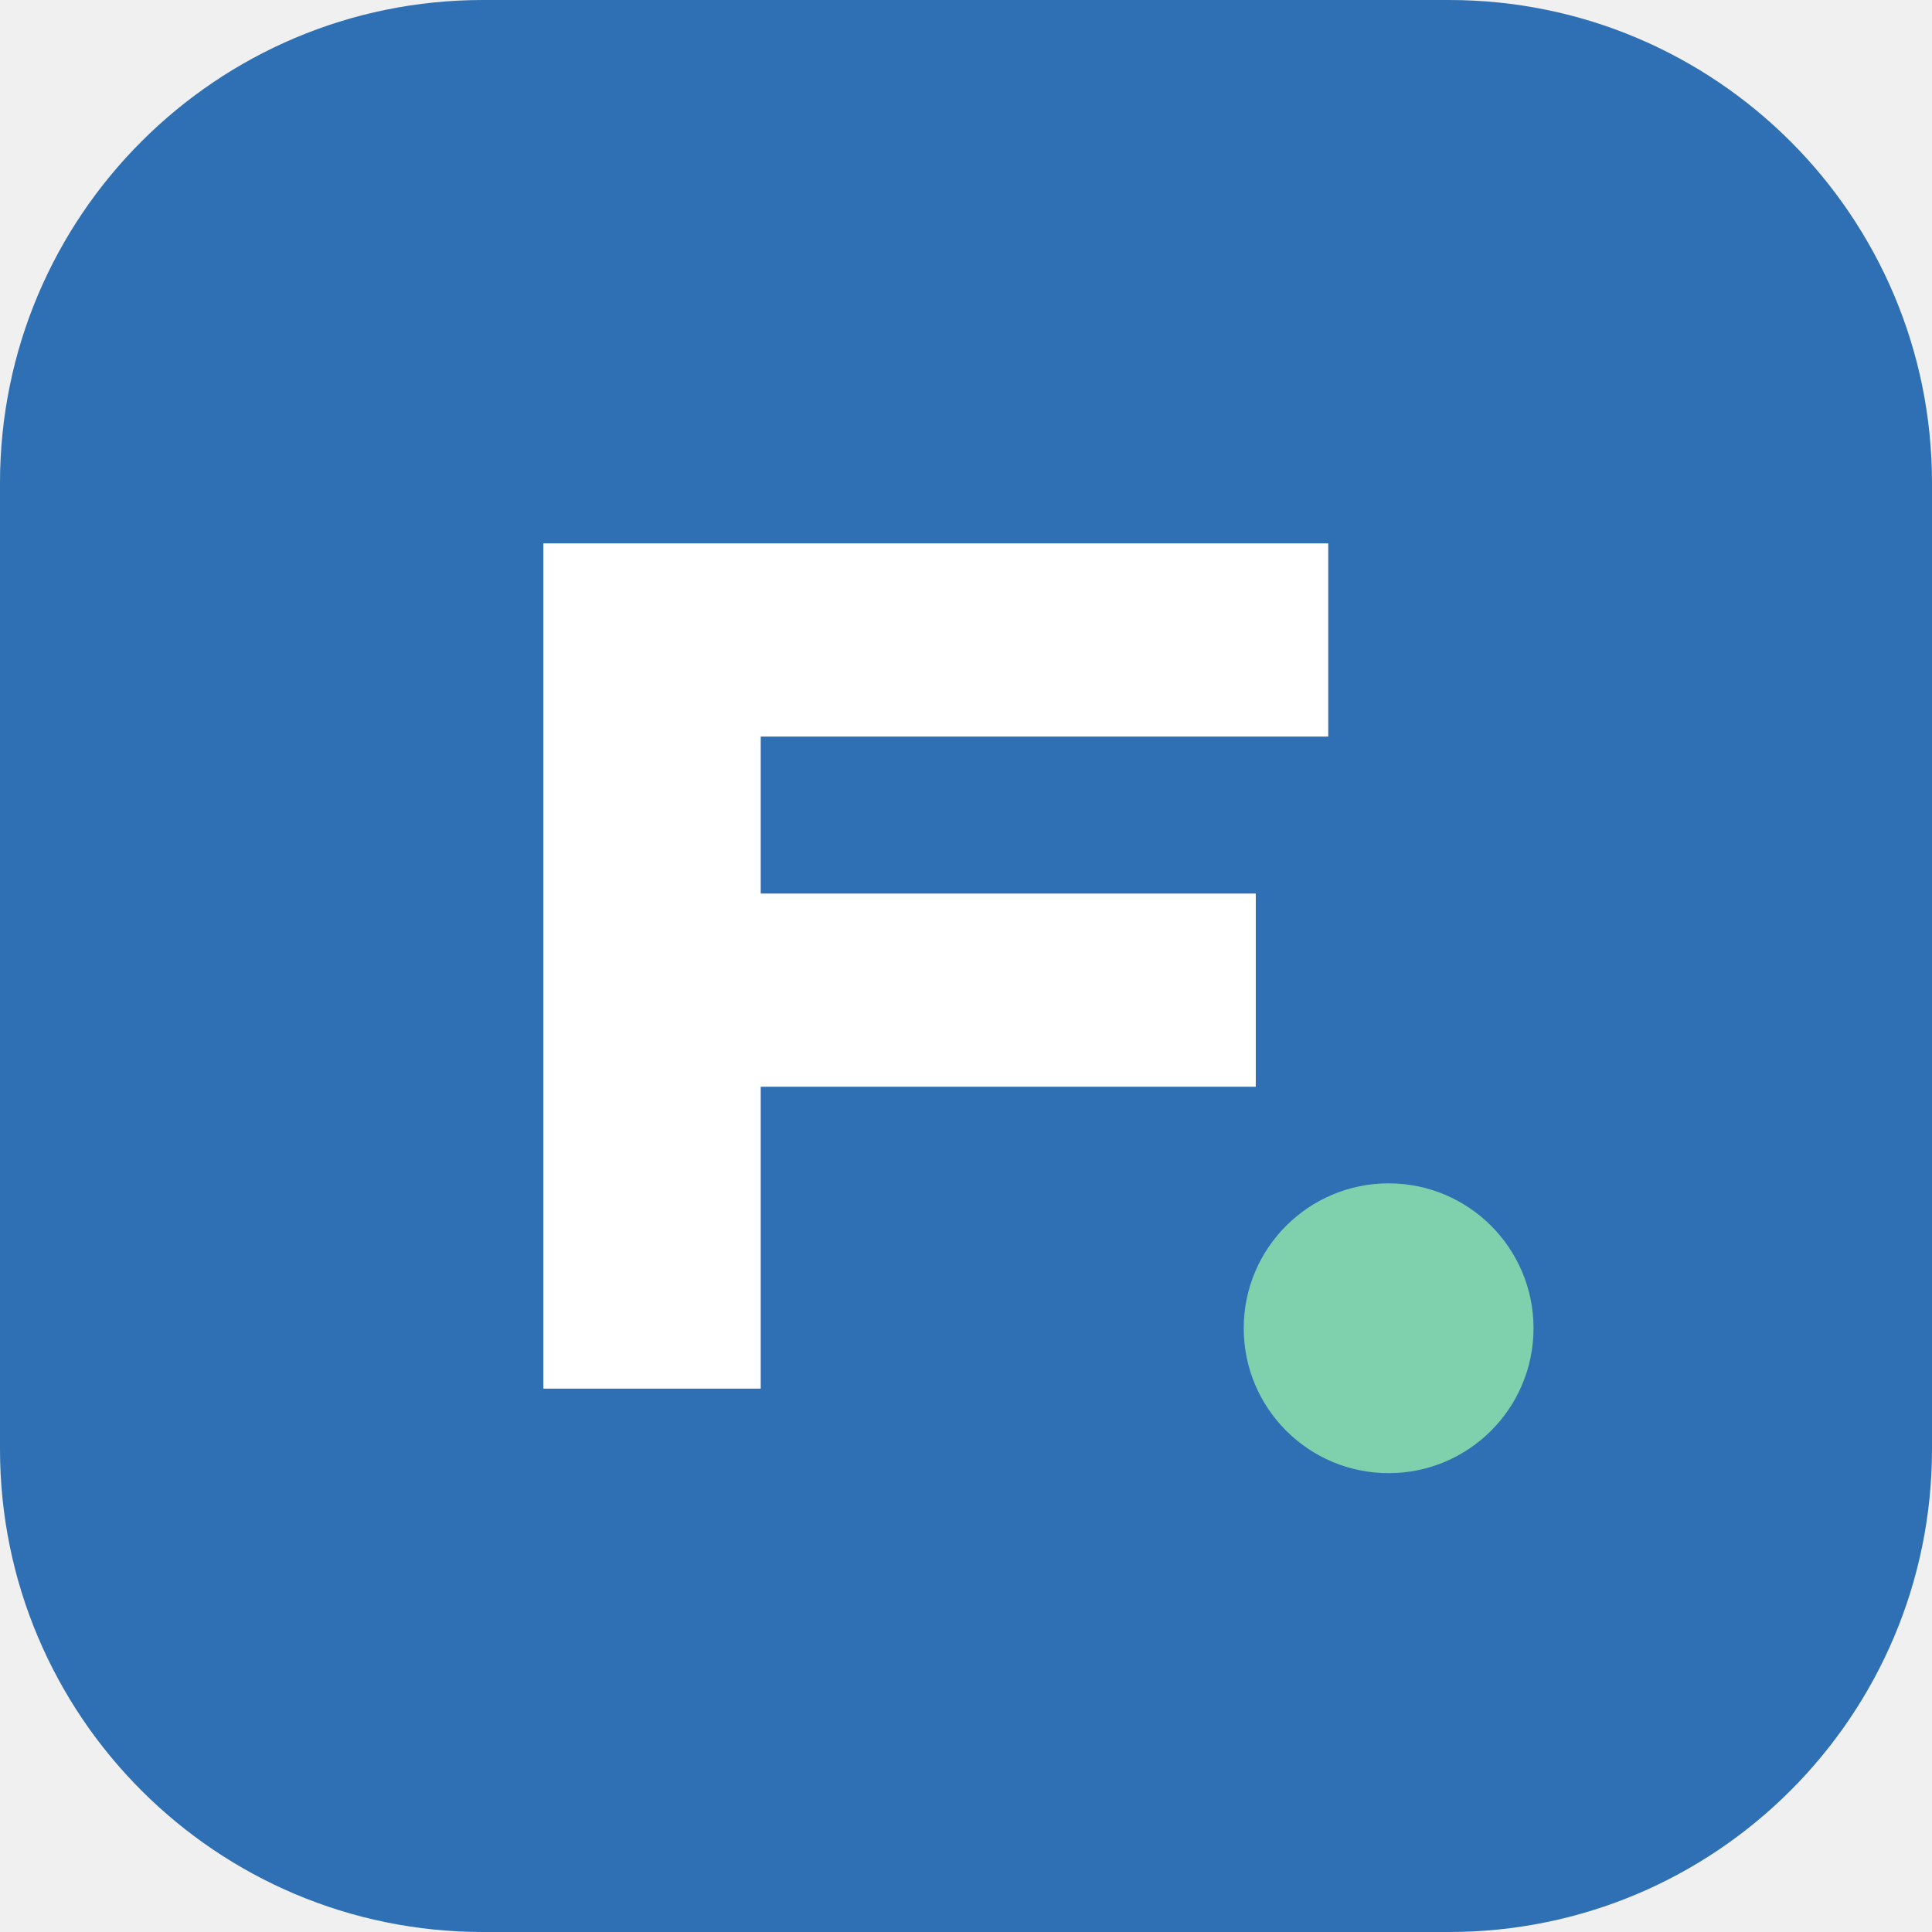
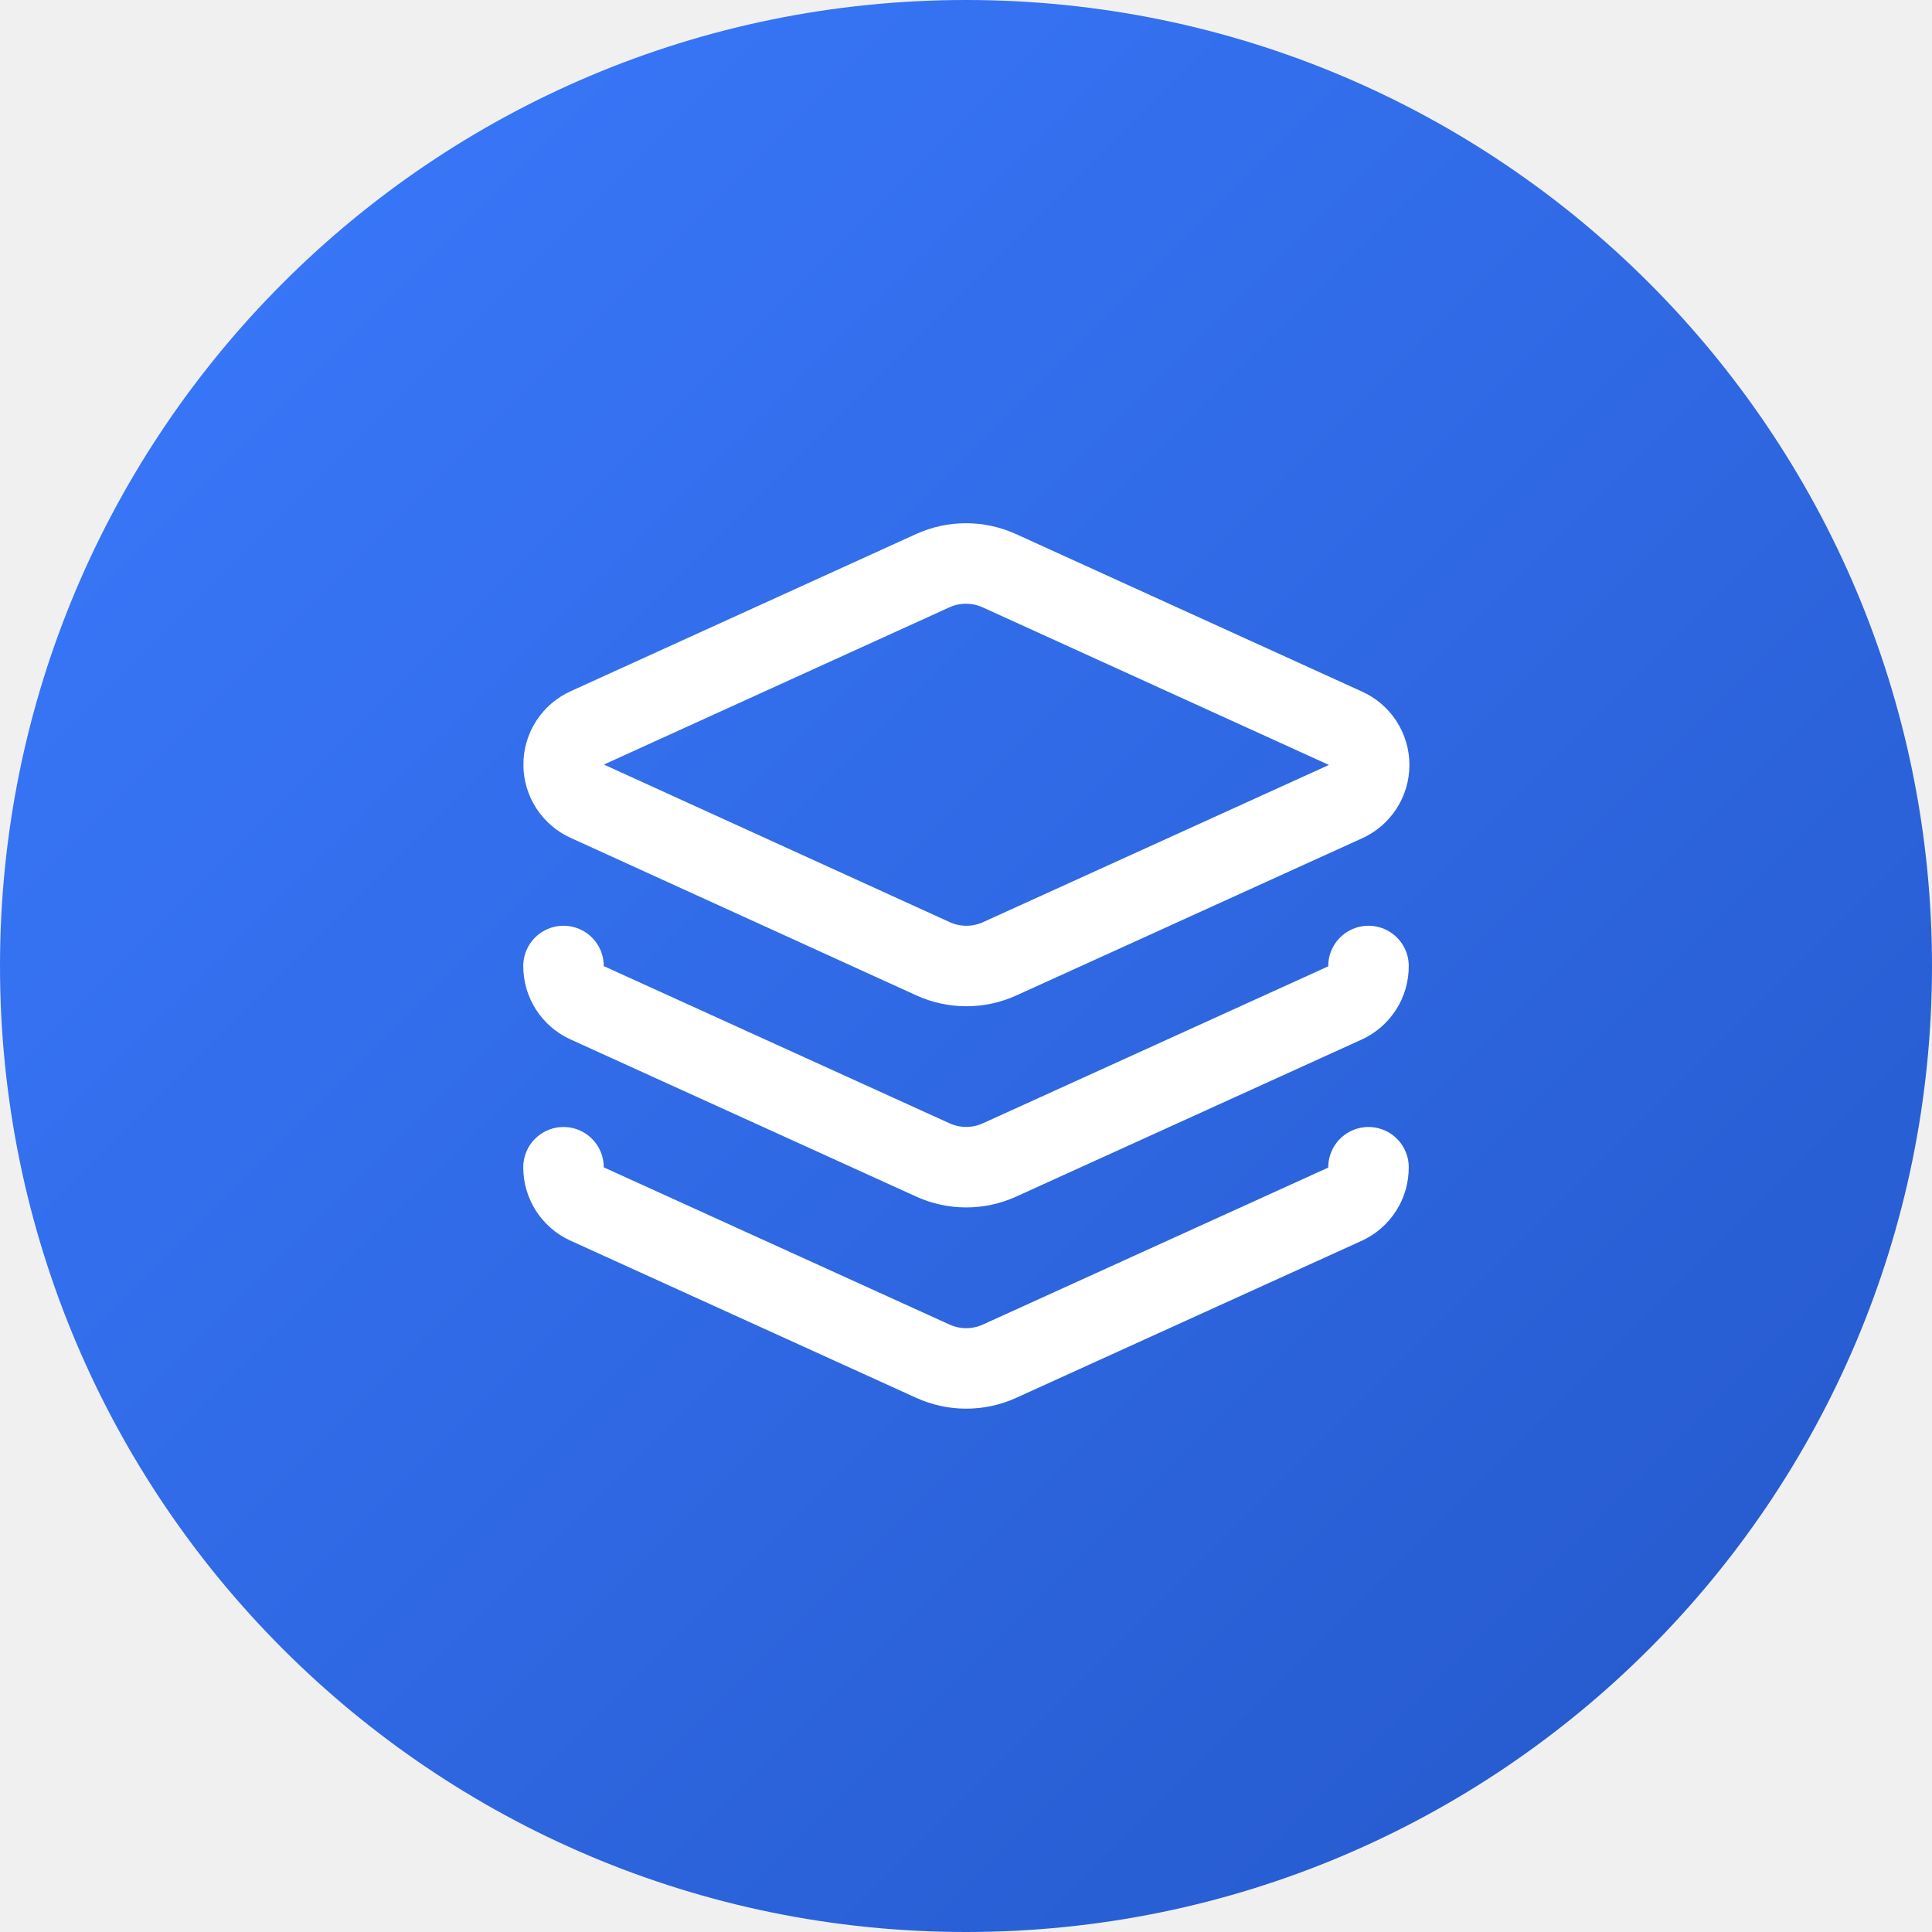
- <svg xmlns="http://www.w3.org/2000/svg" viewBox="0 0 32 32">
-   <rect width="32" height="32" rx="8" fill="#2f6fb3" />
-   <path d="M9 23V9h13v3.2h-9.4v2.6h8.2V18h-8.2v5z" fill="#fff" />
-   <circle cx="23" cy="22" r="2.4" fill="#7fd1ae" />
+ <svg xmlns="http://www.w3.org/2000/svg" viewBox="0 0 512 512" role="img" aria-label="FacilityOS">
+   <defs>
+     <linearGradient id="fosg" x1="0" y1="0" x2="1" y2="1">
+       <stop offset="0" stop-color="#3b7bff" />
+       <stop offset="1" stop-color="#2457c9" />
+     </linearGradient>
+   </defs>
+   <circle cx="256" cy="256" r="256" fill="url(#fosg)" />
+   <g transform="translate(128 128) scale(10.6667)" fill="none" stroke="#fff" stroke-width="2" stroke-linecap="round" stroke-linejoin="round">
+     <path d="M12.83 2.18a2 2 0 0 0-1.66 0L2.6 6.08a1 1 0 0 0 0 1.83l8.58 3.91a2 2 0 0 0 1.66 0l8.58-3.9a1 1 0 0 0 0-1.83z" />
+     <path d="M2 12a1 1 0 0 0 .58.91l8.6 3.91a2 2 0 0 0 1.65 0l8.58-3.9A1 1 0 0 0 22 12" />
+     <path d="M2 17a1 1 0 0 0 .58.91l8.6 3.91a2 2 0 0 0 1.65 0l8.58-3.9A1 1 0 0 0 22 17" />
+   </g>
</svg>
